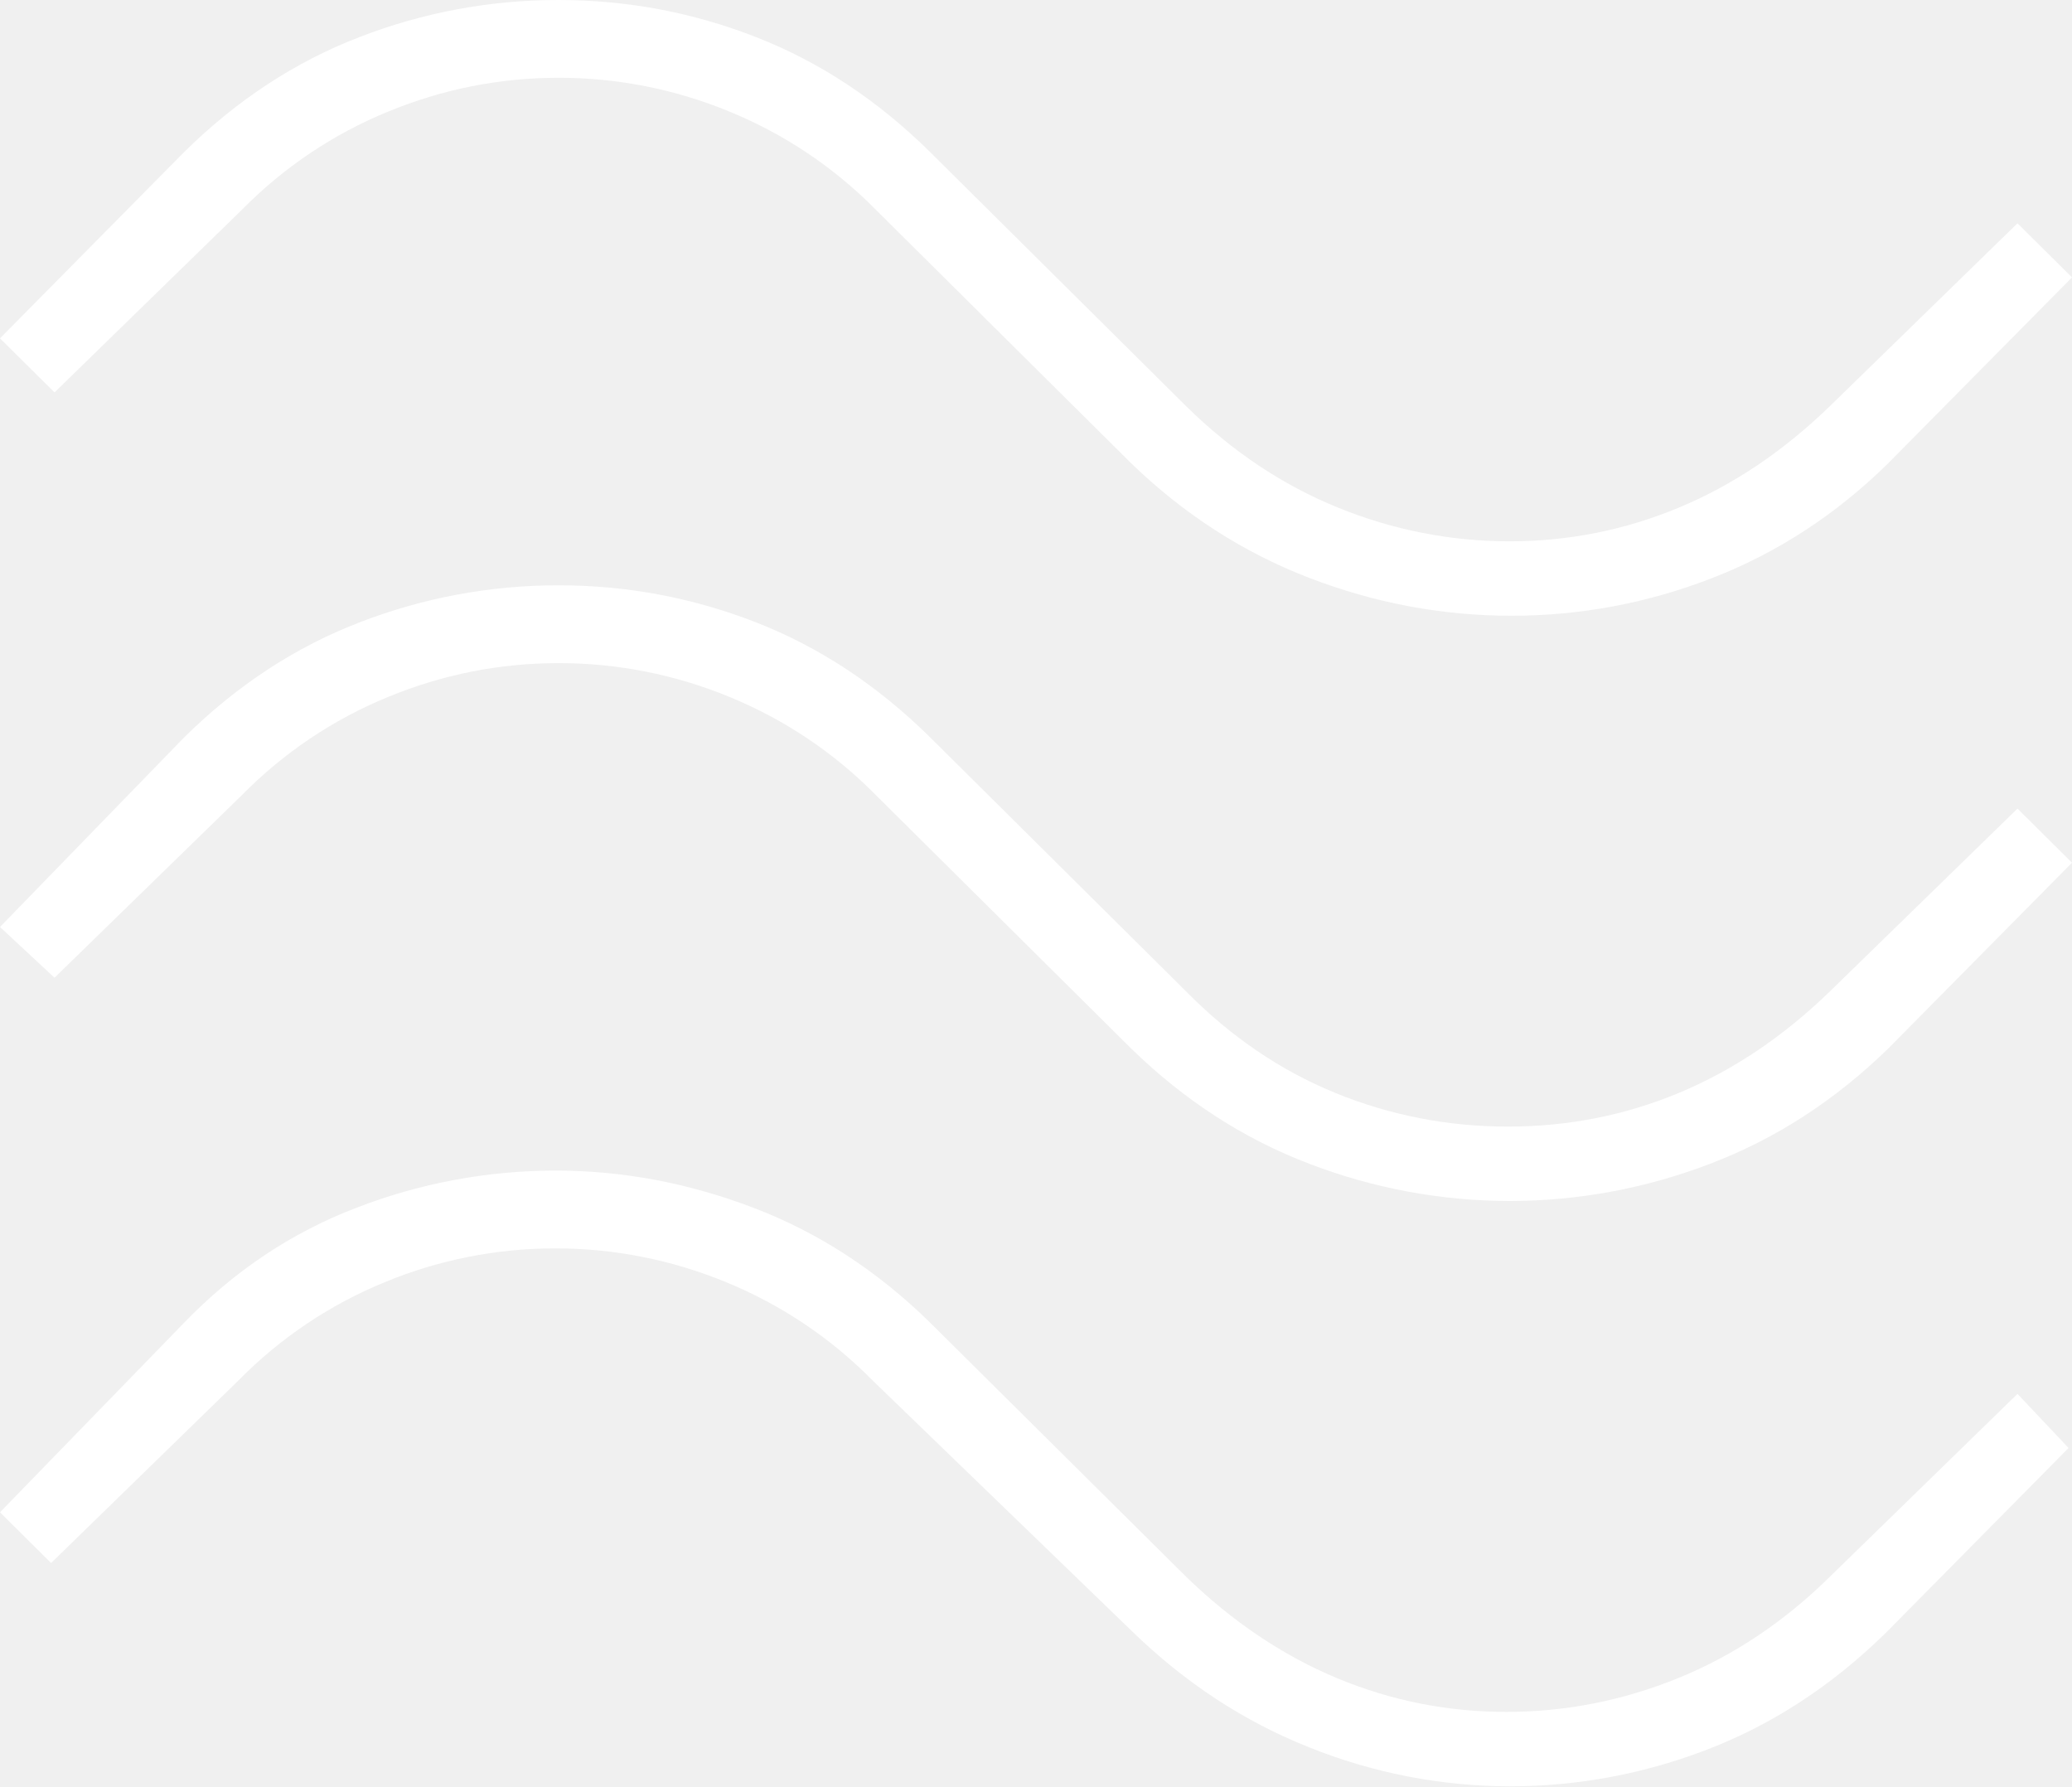
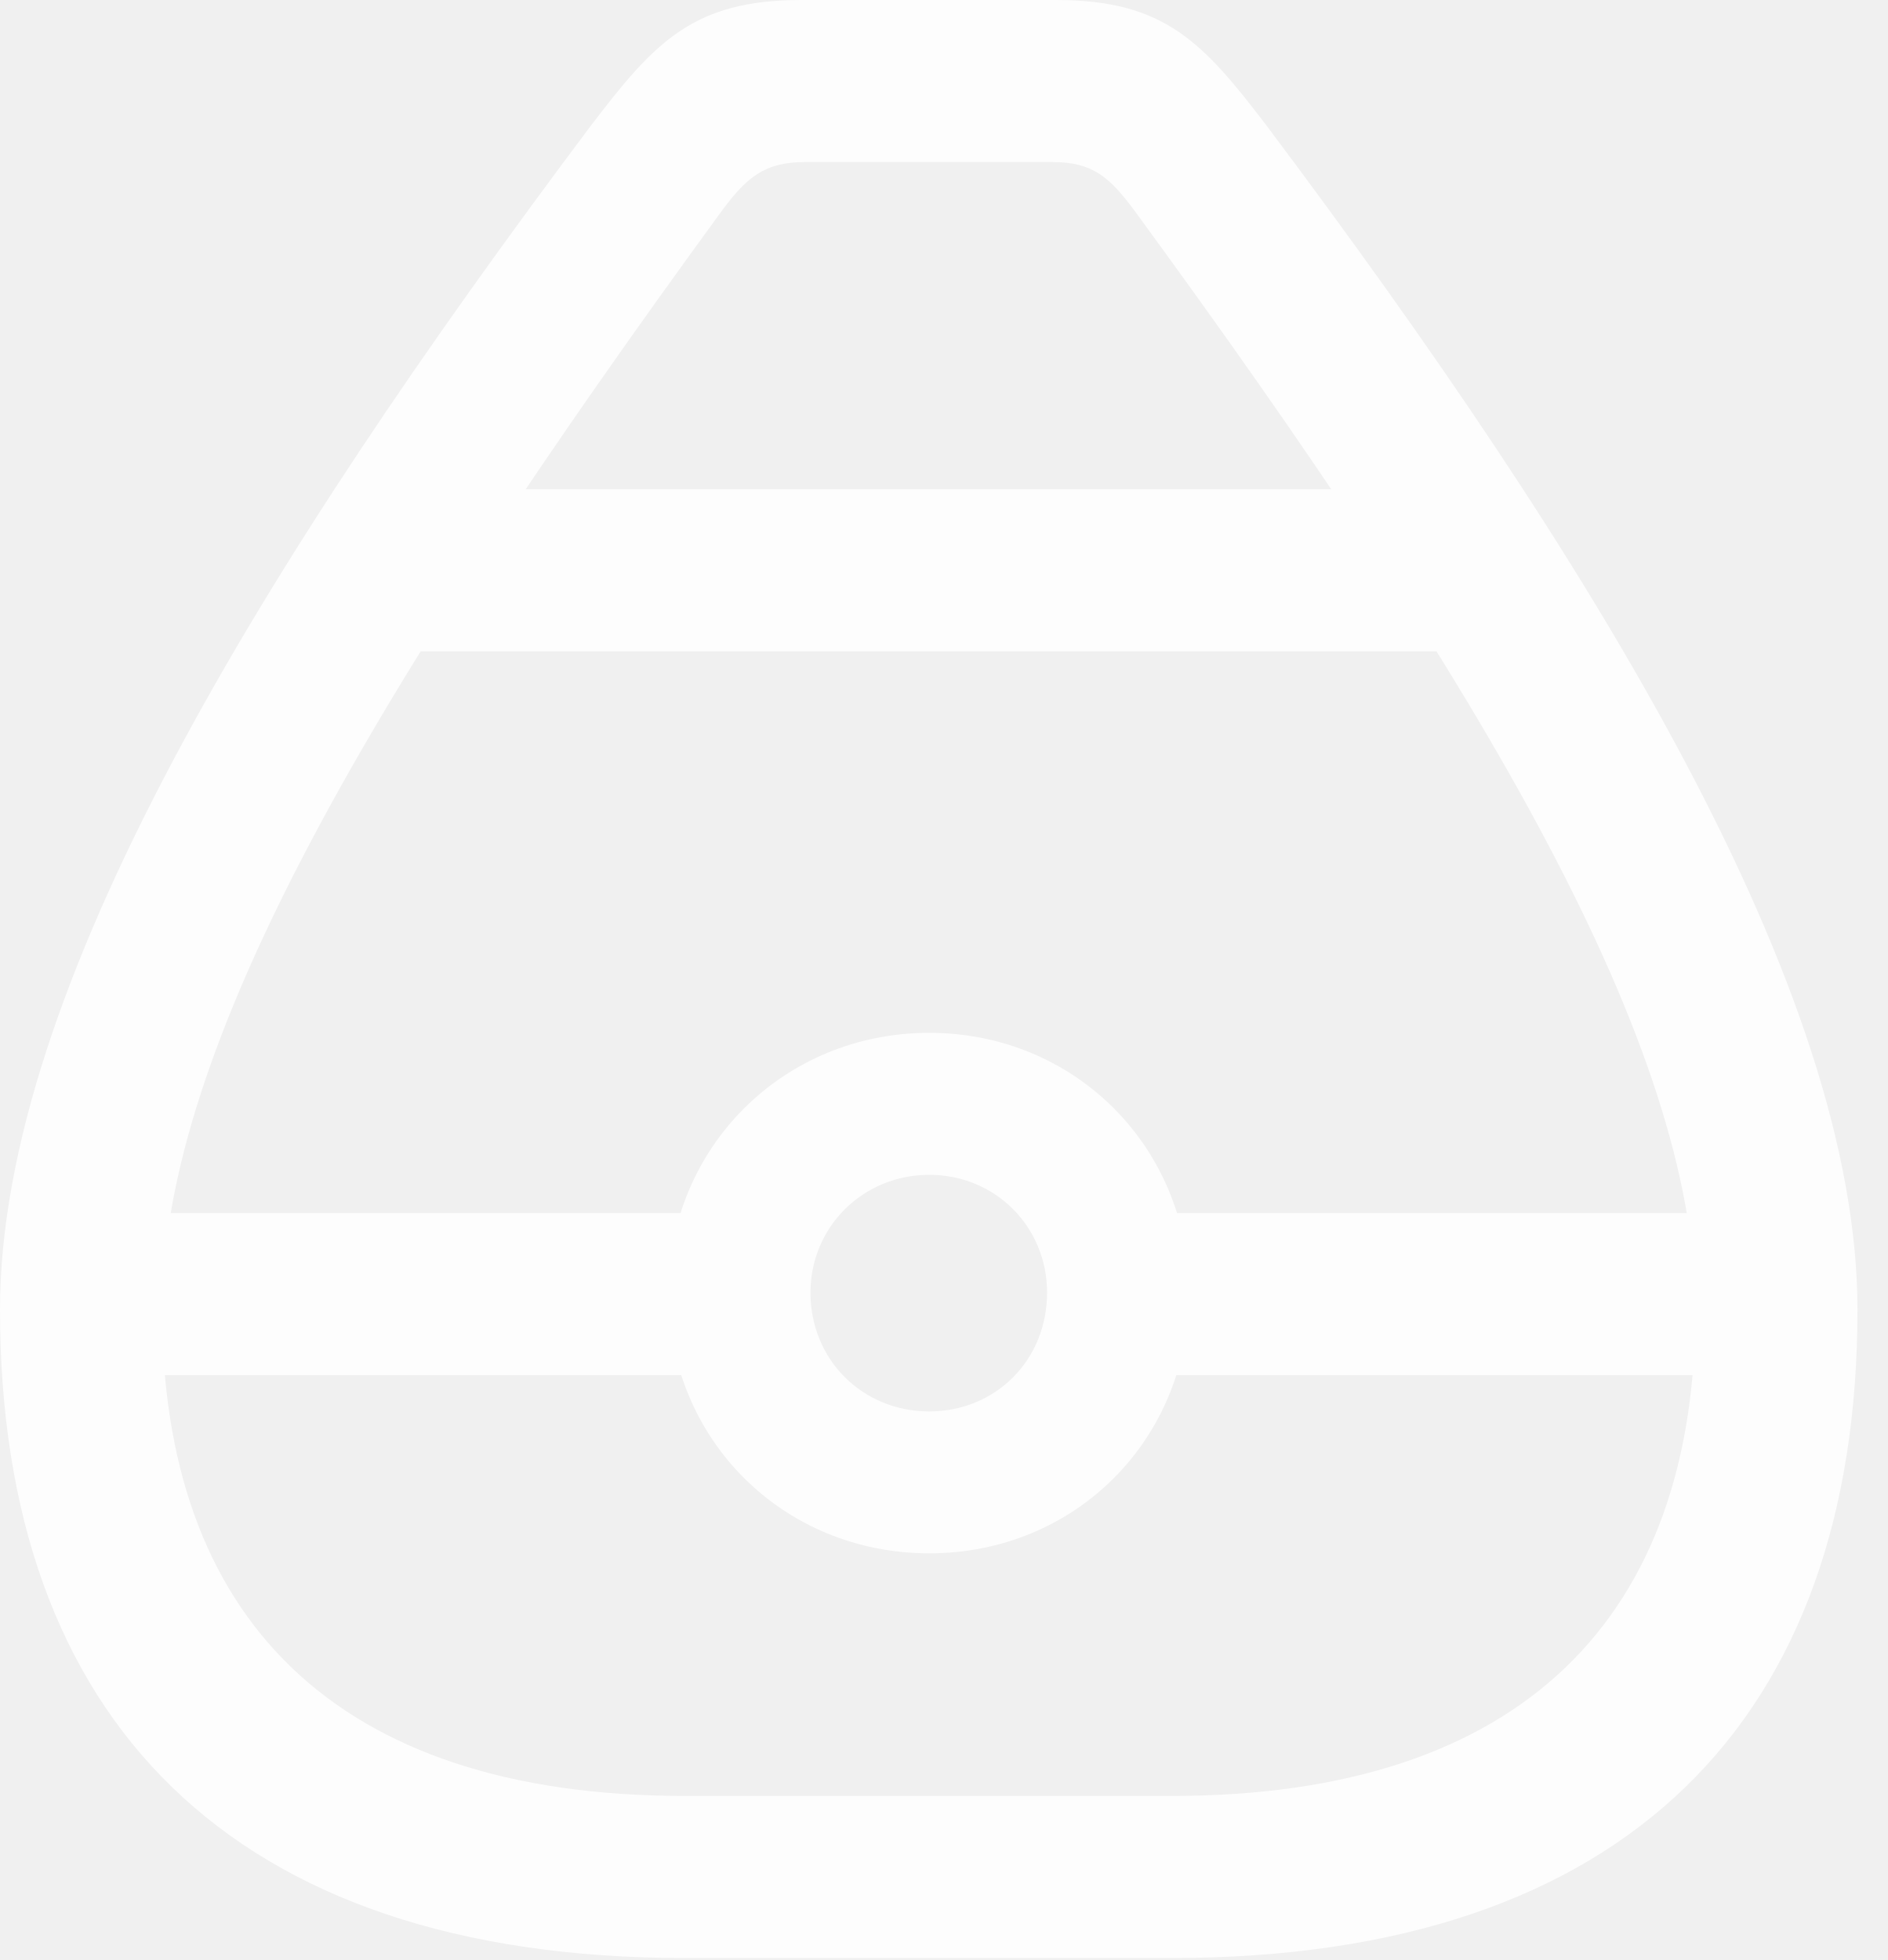
- <svg xmlns="http://www.w3.org/2000/svg" width="58" height="50" fill="none" viewBox="0 0 58 50">
-   <path fill="#fff" d="M52.849 12.973c-1.452 1.426-3.086 2.493-4.905 3.2a15.41 15.41 0 0 1-5.636 1.062c-1.94 0-3.83-.355-5.67-1.064-1.84-.71-3.495-1.775-4.967-3.197L24.516 5.87a12.273 12.273 0 0 0-4.095-2.746 12.488 12.488 0 0 0-4.781-.947c-1.649 0-3.241.316-4.778.947A12.254 12.254 0 0 0 6.773 5.87l-5.247 5.114L0 9.47l5.151-5.21c1.469-1.452 3.104-2.525 4.905-3.22A15.384 15.384 0 0 1 15.633 0c1.916 0 3.762.347 5.539 1.042 1.776.694 3.4 1.767 4.87 3.22l7.155 7.102c1.289 1.269 2.708 2.217 4.258 2.845a12.68 12.68 0 0 0 4.805.943c1.653 0 3.237-.317 4.75-.95 1.513-.631 2.918-1.578 4.217-2.838l5.247-5.114L58 7.765l-5.151 5.208Zm0 16.383c-1.493 1.452-3.154 2.525-4.983 3.22a15.68 15.68 0 0 1-5.606 1.041 15.68 15.68 0 0 1-5.606-1.041c-1.83-.695-3.49-1.768-4.983-3.22l-7.155-7.102a12.273 12.273 0 0 0-4.095-2.746 12.488 12.488 0 0 0-4.781-.947c-1.649 0-3.241.315-4.778.947a12.254 12.254 0 0 0-4.089 2.746l-5.247 5.113L0 25.947l5.151-5.303c1.469-1.452 3.104-2.525 4.905-3.22a15.385 15.385 0 0 1 5.577-1.041c1.916 0 3.762.347 5.539 1.041 1.776.695 3.4 1.768 4.87 3.22l7.155 7.102c1.251 1.27 2.645 2.218 4.181 2.846 1.538.628 3.149.942 4.834.942 1.685 0 3.285-.316 4.798-.949 1.513-.632 2.918-1.578 4.217-2.839l5.247-5.113L58 24.148l-5.151 5.208Zm-.096 16.383c-1.49 1.452-3.135 2.525-4.934 3.22A15.307 15.307 0 0 1 42.26 50a15.1 15.1 0 0 1-5.608-1.089c-1.831-.726-3.491-1.815-4.98-3.267l-7.25-7.008a12.274 12.274 0 0 0-4.095-2.746 12.486 12.486 0 0 0-4.781-.947 12.46 12.46 0 0 0-4.779.947 12.254 12.254 0 0 0-4.088 2.746L1.43 43.75 0 42.33l5.151-5.303c1.403-1.453 3.01-2.526 4.824-3.22a15.462 15.462 0 0 1 5.574-1.042c1.875 0 3.722.347 5.543 1.042 1.82.694 3.47 1.767 4.95 3.22l7.155 7.102c1.299 1.26 2.705 2.207 4.218 2.839 1.513.632 3.096.949 4.75.949 1.653 0 3.255-.314 4.804-.943 1.55-.628 2.97-1.576 4.258-2.845l5.247-5.114 1.43 1.515-5.15 5.209Z" />
+ <svg xmlns="http://www.w3.org/2000/svg" version="1.1" viewBox="0 0 21.973 22.816">
+   <g>
+     <rect height="22.816" opacity="0" width="21.973" x="0" y="0" />
+     <path d="M7.969 22.793L13.641 22.793C18.938 22.793 21.621 20.004 21.621 15.246C21.621 11.52 18.551 6.539 14.754 1.477C14.004 0.492 13.559 0 12.293 0L9.328 0C8.062 0 7.617 0.492 6.867 1.477C3.07 6.539 0 11.52 0 15.246C0 20.004 2.684 22.793 7.969 22.793ZM1.887 15.246C1.887 12.176 4.359 7.992 8.414 2.438C8.695 2.062 8.906 1.887 9.363 1.887L12.258 1.887C12.715 1.887 12.914 2.062 13.195 2.438C17.262 7.992 19.734 12.176 19.734 15.246C19.734 18.809 17.73 20.906 13.641 20.906L7.969 20.906C3.879 20.906 1.887 18.809 1.887 15.246ZM4.898 5.695L4.547 7.582L17.074 7.582L16.723 5.695ZM1.5 16.008L8.461 16.008L8.461 14.121L1.5 14.121ZM10.816 18.082C12.516 18.082 13.84 16.758 13.84 15.047C13.84 13.359 12.516 12.023 10.816 12.023C9.117 12.023 7.781 13.359 7.781 15.047C7.781 16.758 9.117 18.082 10.816 18.082ZM10.816 16.43C10.043 16.43 9.434 15.832 9.434 15.047C9.434 14.285 10.043 13.676 10.816 13.676C11.59 13.676 12.188 14.285 12.188 15.047C12.188 15.832 11.59 16.43 10.816 16.43ZM13.16 16.008L20.18 16.008L20.18 14.121L13.16 14.121Z" fill="white" fill-opacity="0.85" />
+   </g>
</svg>
